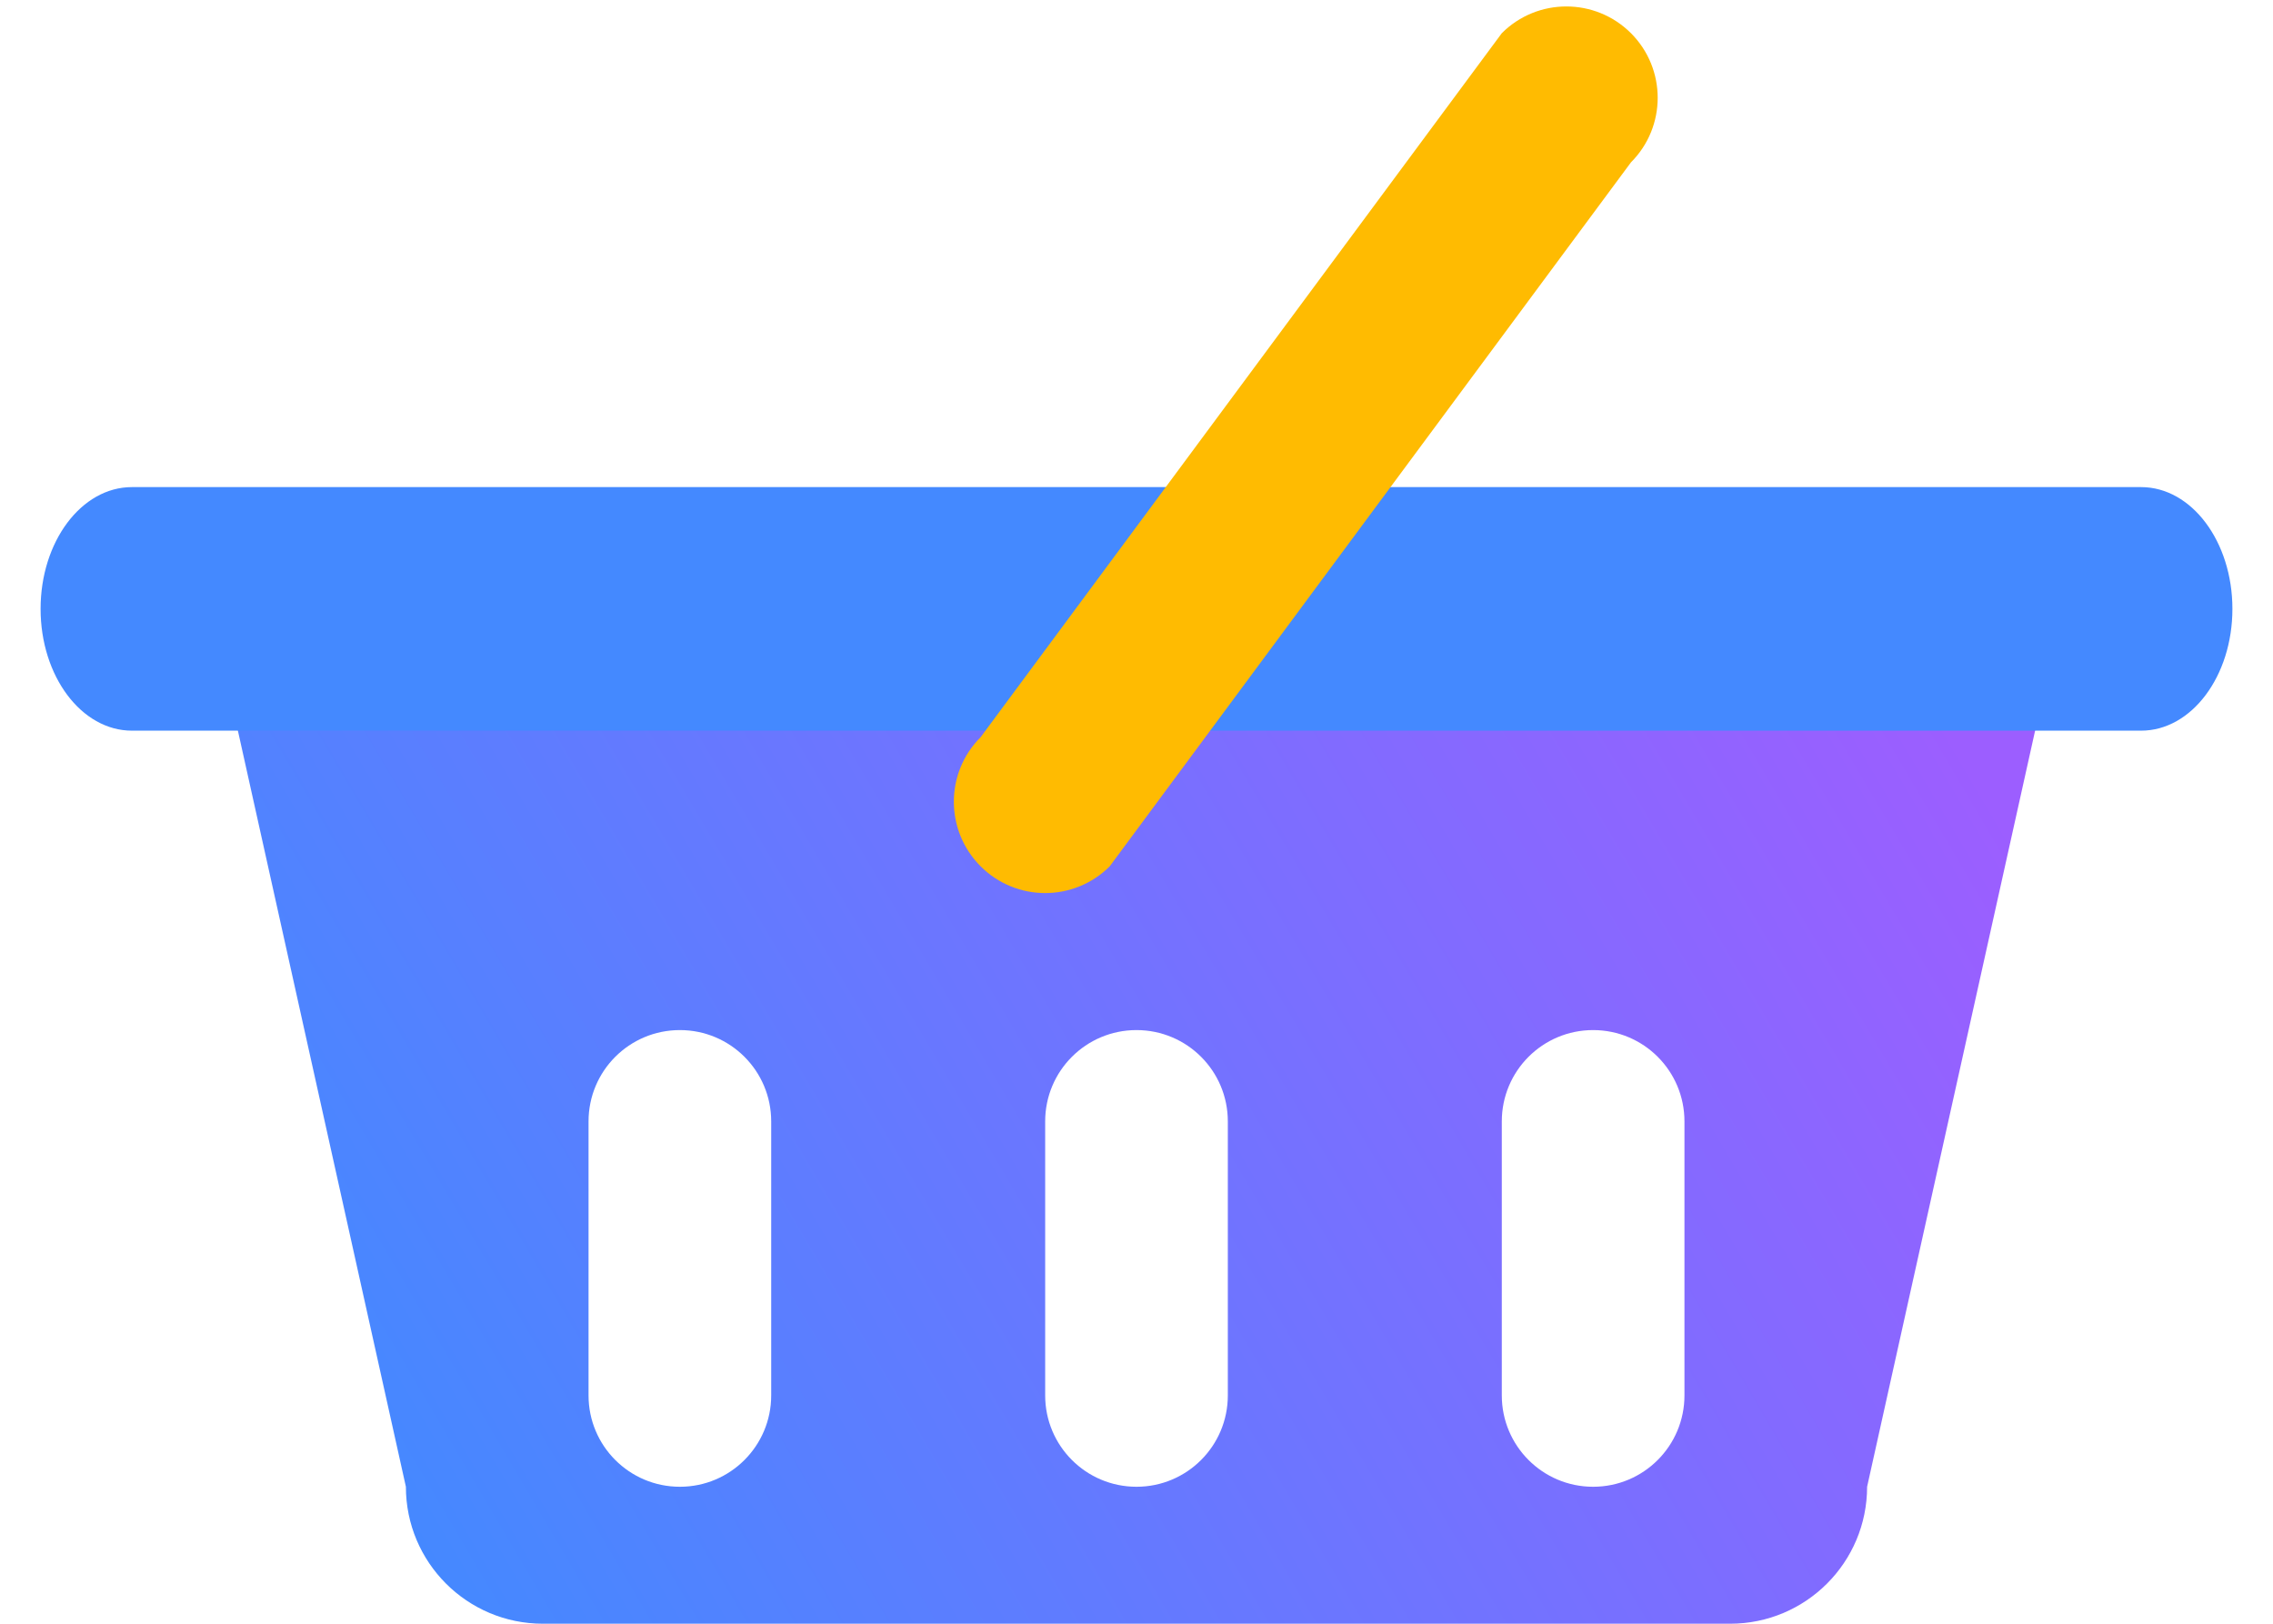
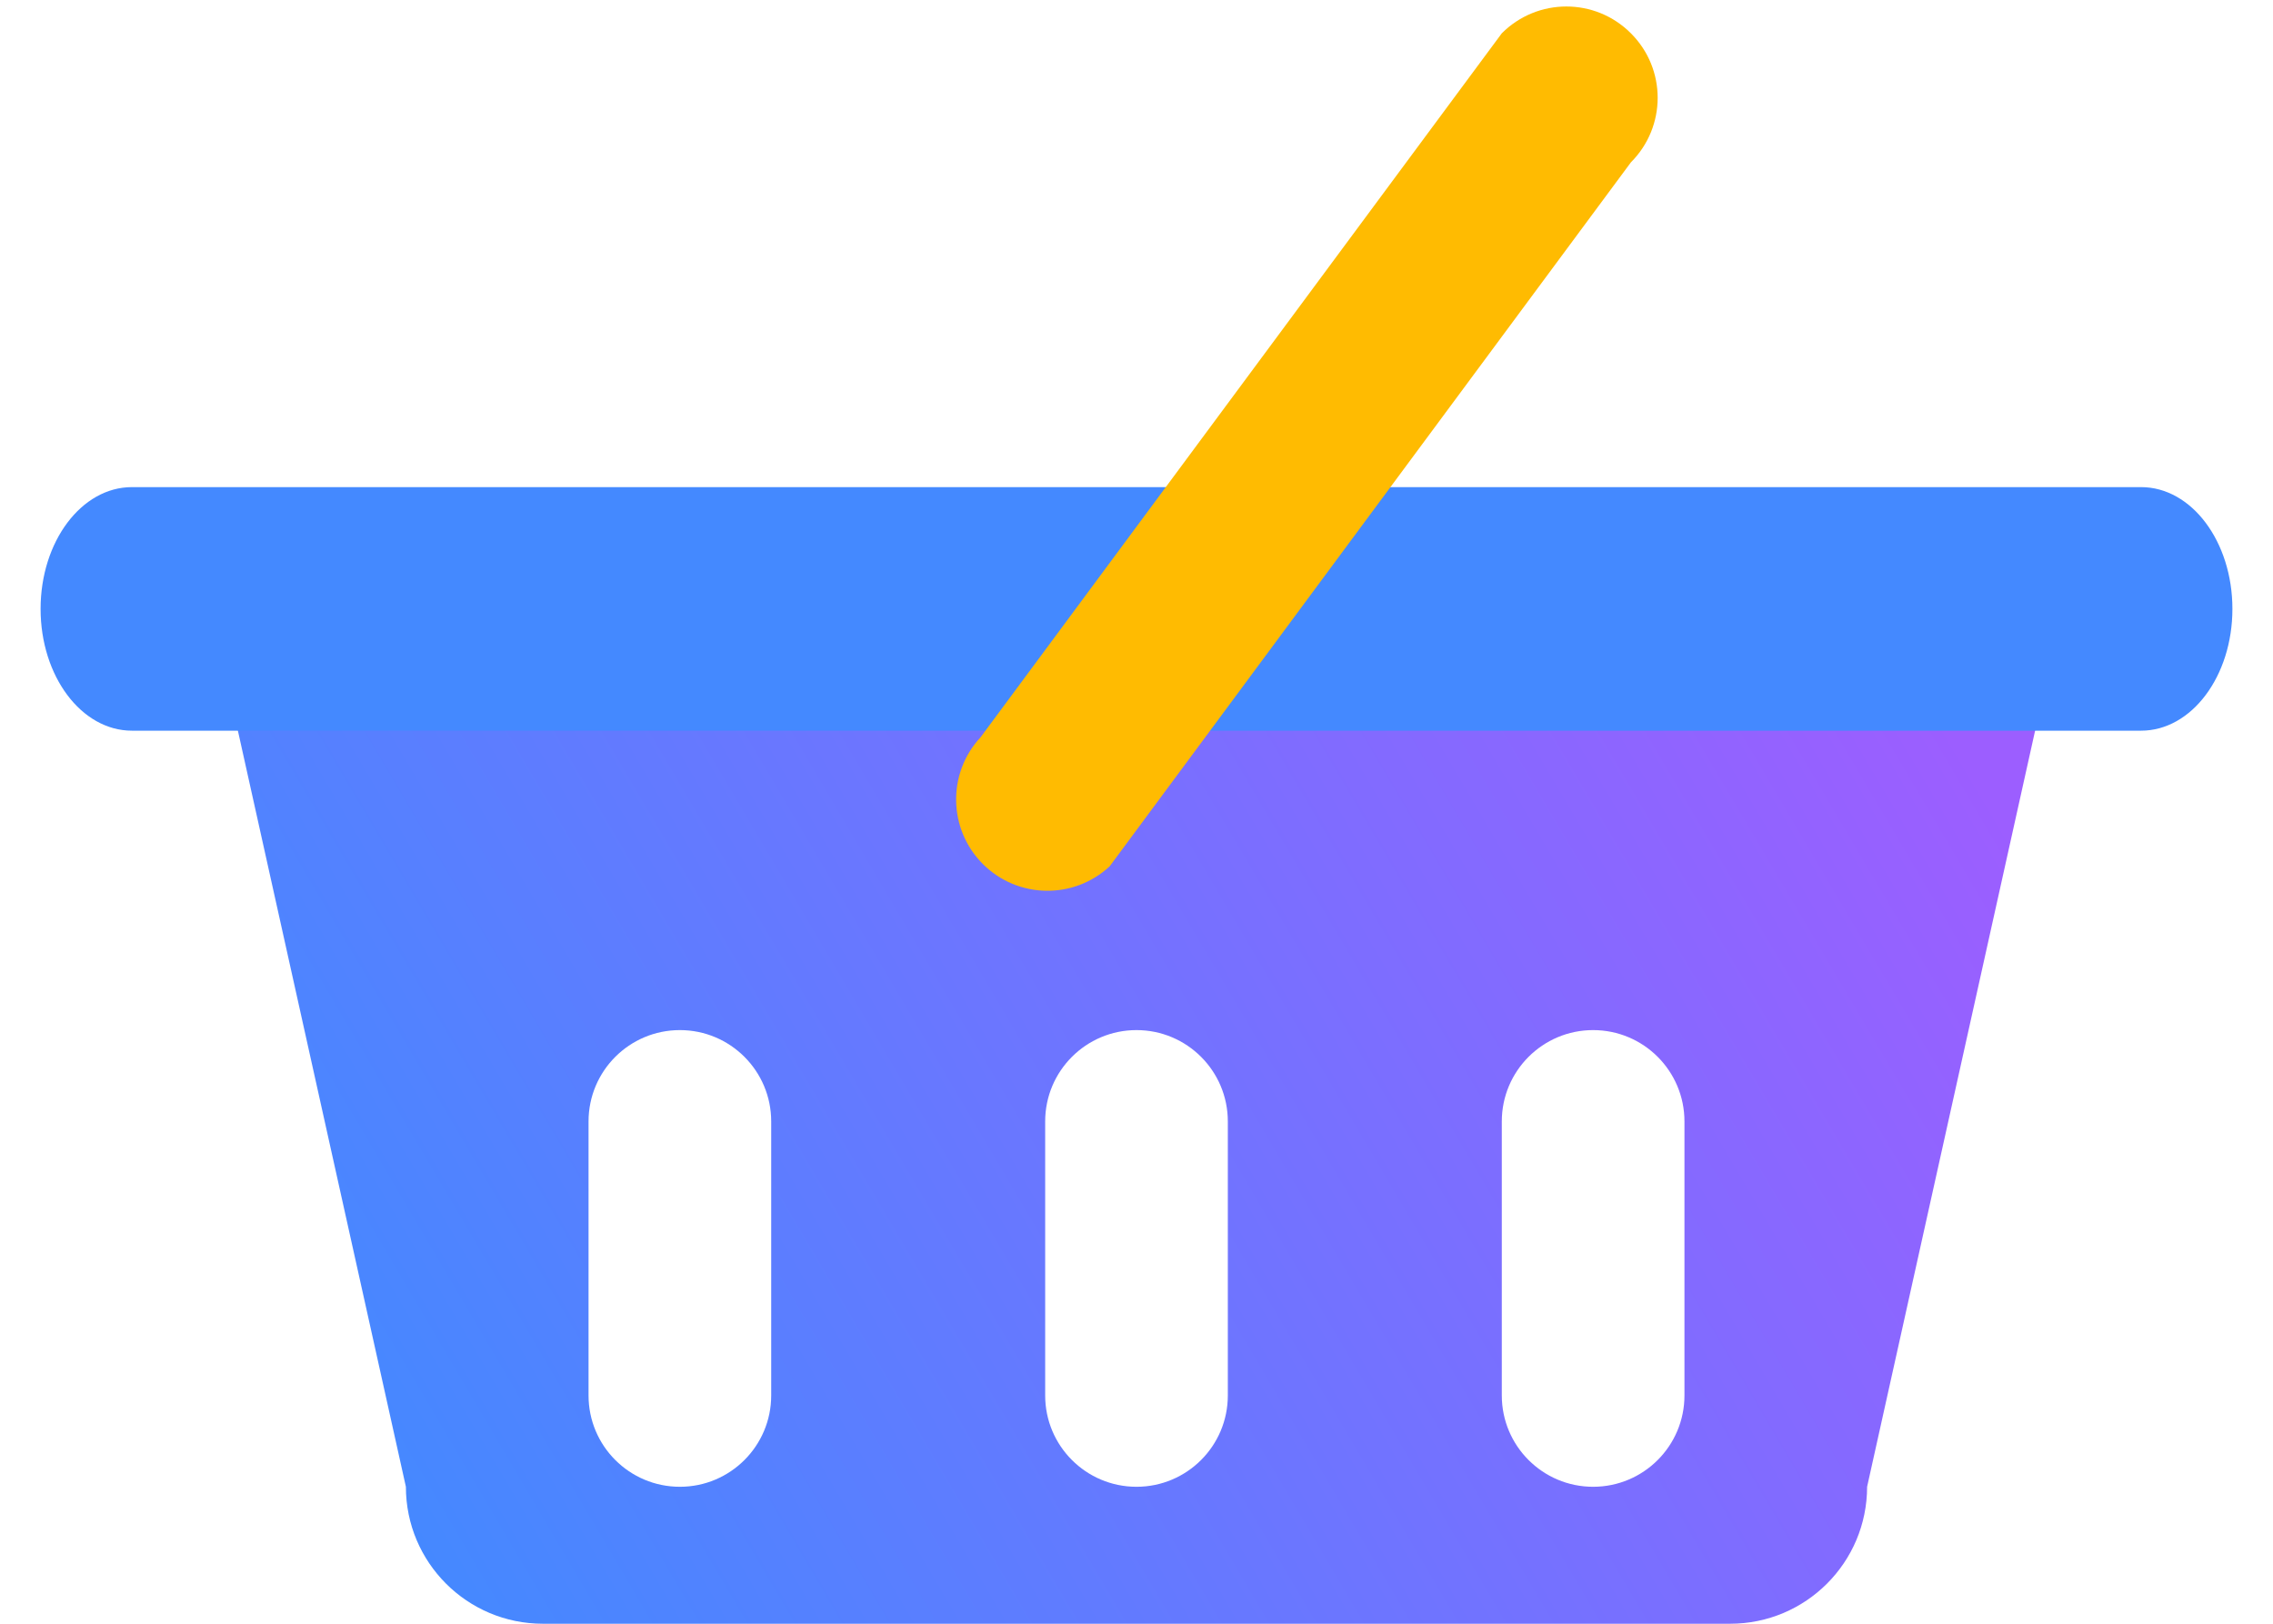
- <svg xmlns="http://www.w3.org/2000/svg" width="28px" height="20px" viewBox="0 0 28 20" version="1.1">
+ <svg xmlns="http://www.w3.org/2000/svg" width="28" height="20">
  <defs>
-     <linearGradient x1="100%" y1="32%" x2="0%" y2="68%" id="linearGradient-1">
+     <linearGradient x1="100%" y1="32%" x2="0%" y2="68%" id="a">
      <stop stop-color="#9C5EFF" offset="0%" />
      <stop stop-color="#4489FF" offset="100%" />
    </linearGradient>
  </defs>
-   <g id="Cart" stroke="none" stroke-width="1" fill="none" fill-rule="evenodd">
-     <g id="Cart-dropdown" transform="translate(-1280, -84)">
-       <g id="rest">
-         <g id="button-cart-rest" transform="translate(1276, 77)">
-           <g id="icon/icon-cart-empty" transform="translate(4.5, 7.079766)">
-             <g id="icon-cart-empty">
-               <path d="M23.062,6.42 L3.938,6.42 C3.005,6.42 2.25,7.176 2.25,8.108 L4.5,18.233 C4.5,19.165 5.255,19.92 6.188,19.92 L20.812,19.92 C21.745,19.92 22.5,19.165 22.5,18.233 L24.75,8.108 C24.75,7.176 23.995,6.42 23.062,6.42 Z M9,17.108 C9,17.729 8.497,18.233 7.875,18.233 C7.253,18.233 6.75,17.729 6.75,17.108 L6.75,13.733 C6.75,13.111 7.253,12.608 7.875,12.608 C8.497,12.608 9,13.111 9,13.733 L9,17.108 Z M14.625,17.108 C14.625,17.729 14.122,18.233 13.5,18.233 C12.878,18.233 12.375,17.729 12.375,17.108 L12.375,13.733 C12.375,13.111 12.878,12.608 13.5,12.608 C14.122,12.608 14.625,13.111 14.625,13.733 L14.625,17.108 Z M20.25,17.108 C20.25,17.729 19.747,18.233 19.125,18.233 C18.503,18.233 18,17.729 18,17.108 L18,13.733 C18,13.111 18.503,12.608 19.125,12.608 C19.747,12.608 20.25,13.111 20.25,13.733 L20.25,17.108 Z" id="Shape" fill="url(#linearGradient-1)" fill-rule="nonzero" />
-               <path d="M27,7.42 C27,8.249 26.497,8.92 25.875,8.92 L1.125,8.92 C0.503,8.92 0,8.249 0,7.42 L0,7.42 C0,6.591 0.503,5.92 1.125,5.92 L25.875,5.92 C26.497,5.92 27,6.591 27,7.42 L27,7.42 Z" id="Path" fill="#4489FF" />
-               <path d="M19.591,0.329 C20.03,0.769 20.03,1.481 19.591,1.92 L13.17,10.591 C12.731,11.03 12.019,11.03 11.58,10.591 L11.58,10.591 C11.14,10.151 11.14,9.439 11.58,9 L18,0.329 C18.439,-0.11 19.151,-0.11 19.591,0.329 L19.591,0.329 Z" id="Path" fill="#FFBB01" />
-             </g>
-           </g>
-         </g>
-       </g>
-     </g>
+   <g fill="none" fill-rule="evenodd">
+     <path d="M23.063 6.42H3.938c-.933 0-1.688.756-1.688 1.688L4.5 18.233c0 .932.755 1.687 1.688 1.687h14.625c.932 0 1.687-.755 1.687-1.687l2.25-10.125c0-.932-.755-1.688-1.688-1.688zM9 17.108a1.125 1.125 0 1 1-2.25 0v-3.375a1.125 1.125 0 1 1 2.25 0v3.375zm5.625 0a1.125 1.125 0 1 1-2.25 0v-3.375a1.125 1.125 0 1 1 2.25 0v3.375zm5.625 0a1.125 1.125 0 1 1-2.25 0v-3.375a1.125 1.125 0 1 1 2.25 0v3.375z" fill="url(#a)" fill-rule="nonzero" transform="translate(.5 .08)" />
+     <path d="M27.5 7.5c0 .829-.503 1.5-1.125 1.5H1.625C1.003 9 .5 8.329.5 7.5S1.003 6 1.625 6h24.75c.622 0 1.125.671 1.125 1.5z" fill="#4489FF" />
+     <path d="M20.09.41c.44.439.44 1.15 0 1.59l-6.42 8.67a1.125 1.125 0 0 1-1.59-1.59L18.5.41c.44-.44 1.151-.44 1.59 0z" fill="#FFBB01" />
  </g>
</svg>
